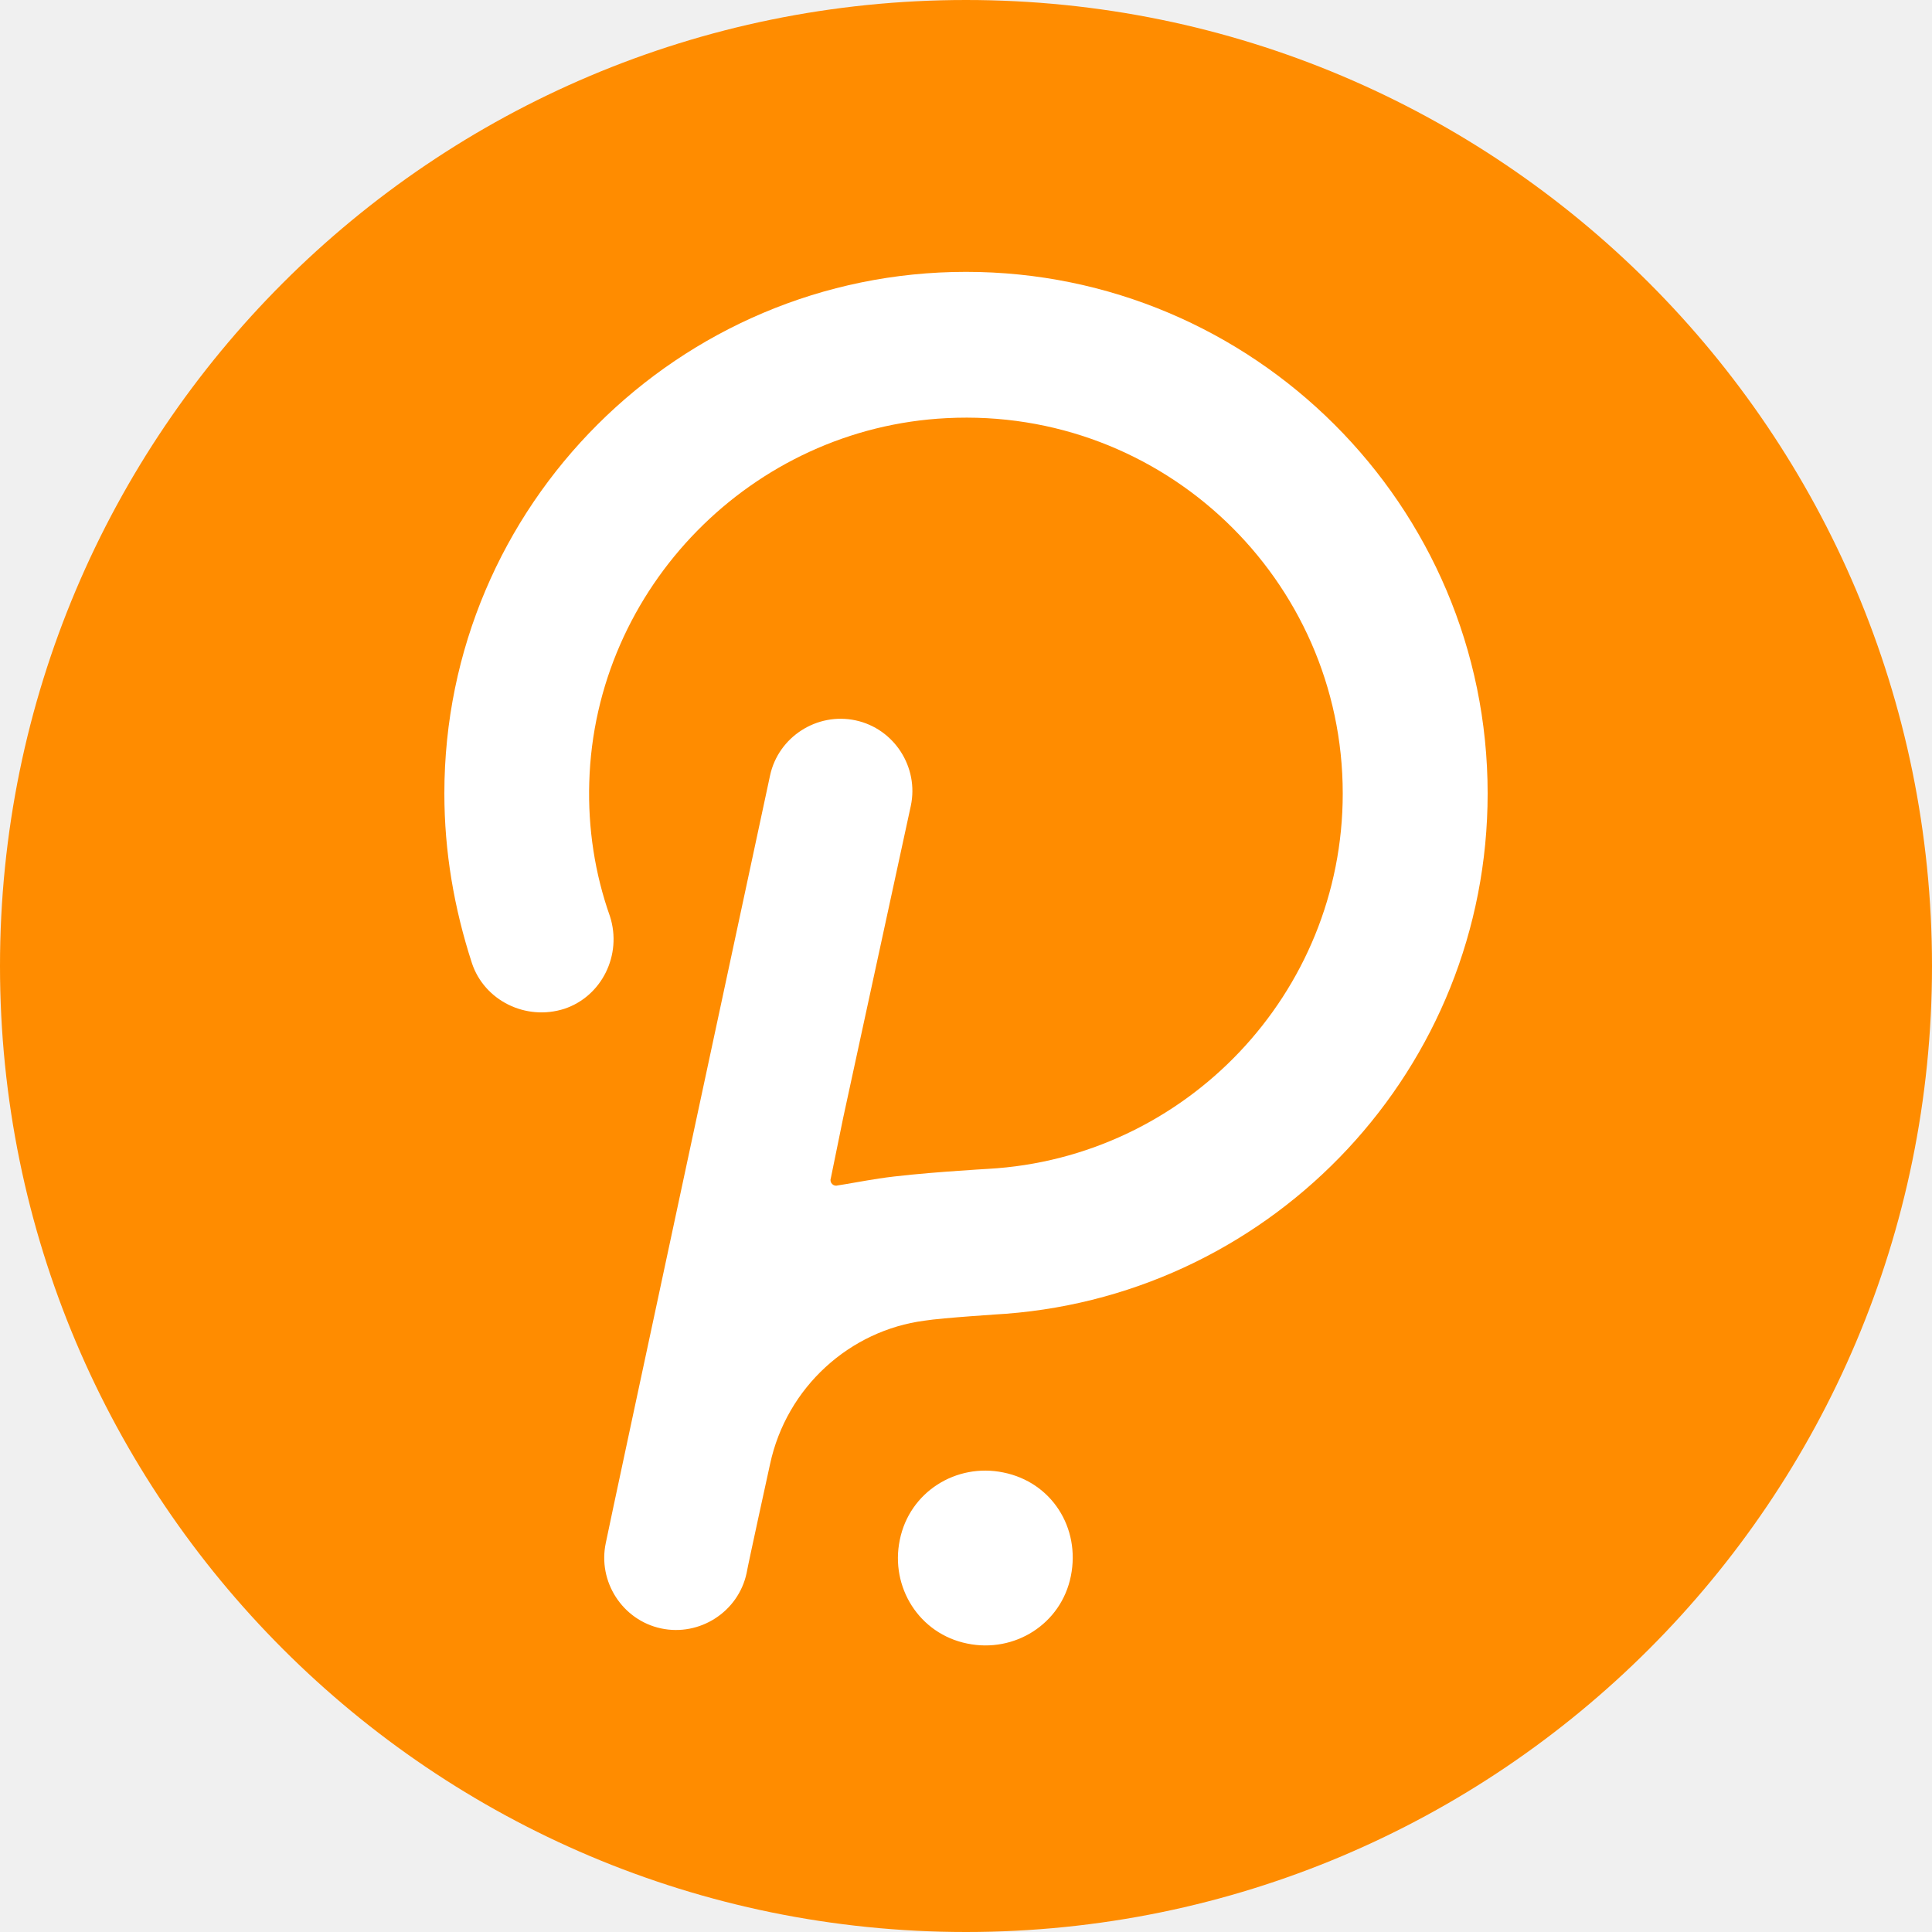
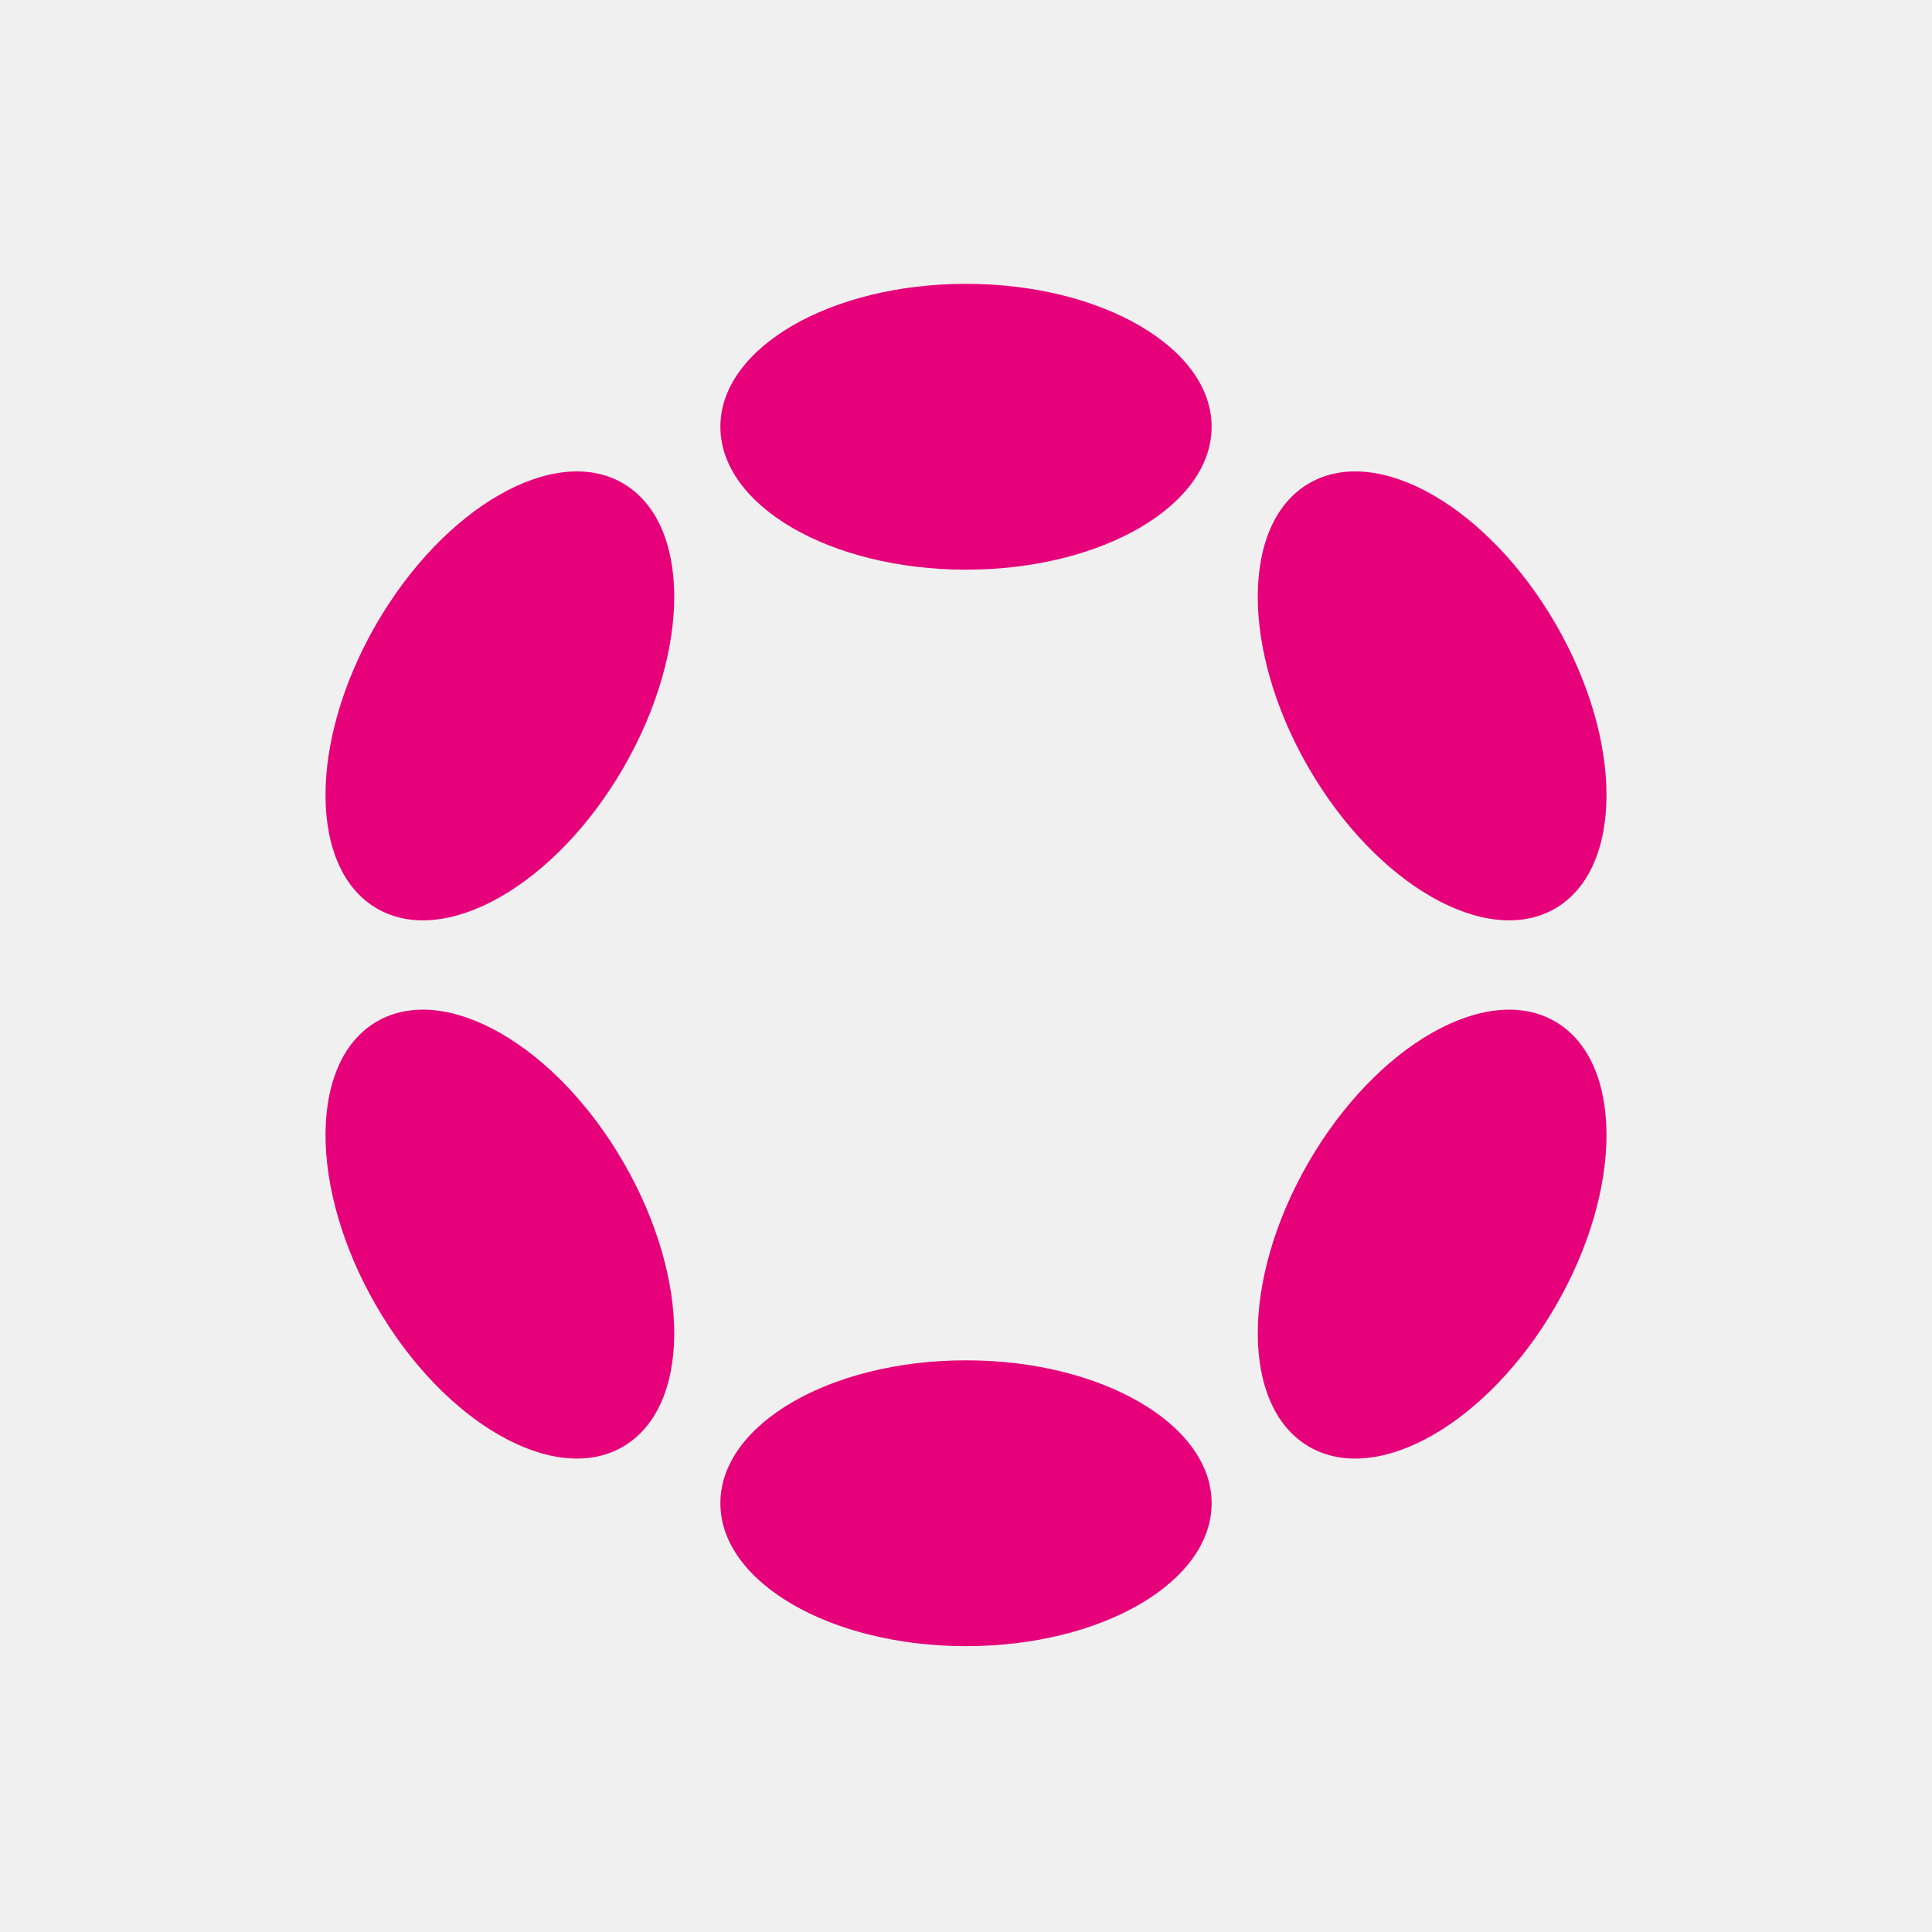
- <svg xmlns="http://www.w3.org/2000/svg" version="1.1" id="Layer_1" x="0px" y="0px" viewBox="15 15 140 140" style="enable-background:new 0 0 170 170;zoom: 1;" xml:space="preserve">
-   <style type="text/css">
-   .bg0{fill:#FF8C00}
-         .st0{fill:#FFFFFF;}
- </style>
-   <g>
-     <circle class="bg0" cx="85" cy="85" r="70" />
-     <g>
-       <path class="st0" d="M85,34.7c-20.8,0-37.8,16.9-37.8,37.8c0,4.2,0.7,8.3,2,12.3c0.9,2.7,3.9,4.2,6.7,3.3c2.7-0.9,4.2-3.9,3.3-6.7 c-1.1-3.1-1.6-6.4-1.5-9.7C58.1,57.6,69.5,46,83.6,45.3c15.7-0.8,28.7,11.7,28.7,27.2c0,14.5-11.4,26.4-25.7,27.2 c0,0-5.3,0.3-7.9,0.7c-1.3,0.2-2.3,0.4-3,0.5c-0.3,0.1-0.6-0.2-0.5-0.5l0.9-4.4L81,73.4c0.6-2.8-1.2-5.6-4-6.2 c-2.8-0.6-5.6,1.2-6.2,4c0,0-11.8,55-11.9,55.6c-0.6,2.8,1.2,5.6,4,6.2c2.8,0.6,5.6-1.2,6.2-4c0.1-0.6,1.7-7.9,1.7-7.9 c1.2-5.6,5.8-9.7,11.2-10.4c1.2-0.2,5.9-0.5,5.9-0.5c19.5-1.5,34.9-17.8,34.9-37.7C122.8,51.6,105.8,34.7,85,34.7z M87.7,121.7 c-3.4-0.7-6.8,1.4-7.5,4.9c-0.7,3.4,1.4,6.8,4.9,7.5c3.4,0.7,6.8-1.4,7.5-4.9C93.3,125.7,91.2,122.4,87.7,121.7z" />
-     </g>
-   </g>
+ <svg xmlns="http://www.w3.org/2000/svg" id="Logo" viewBox="0 0 2000 2000">
+   <defs>
+     <style>.cls-1{fill:#e6007a;}</style>
+   </defs>
+   <ellipse class="cls-1" cx="1000" cy="441.78" rx="254.27" ry="147.95" />
+   <ellipse class="cls-1" cx="1000" cy="1556.15" rx="254.27" ry="147.95" />
+   <ellipse class="cls-1" cx="517.47" cy="720.38" rx="254.27" ry="147.95" transform="translate(-365.13 808.33) rotate(-60)" />
+   <ellipse class="cls-1" cx="1482.53" cy="1277.56" rx="254.27" ry="147.95" transform="translate(-365.13 1922.69) rotate(-60)" />
+   <ellipse class="cls-1" cx="517.47" cy="1277.56" rx="147.95" ry="254.27" transform="translate(-569.45 429.89) rotate(-30)" />
+   <ellipse class="cls-1" cx="1482.53" cy="720.38" rx="147.95" ry="254.27" transform="translate(-161.57 837.78) rotate(-30)" />
</svg>
